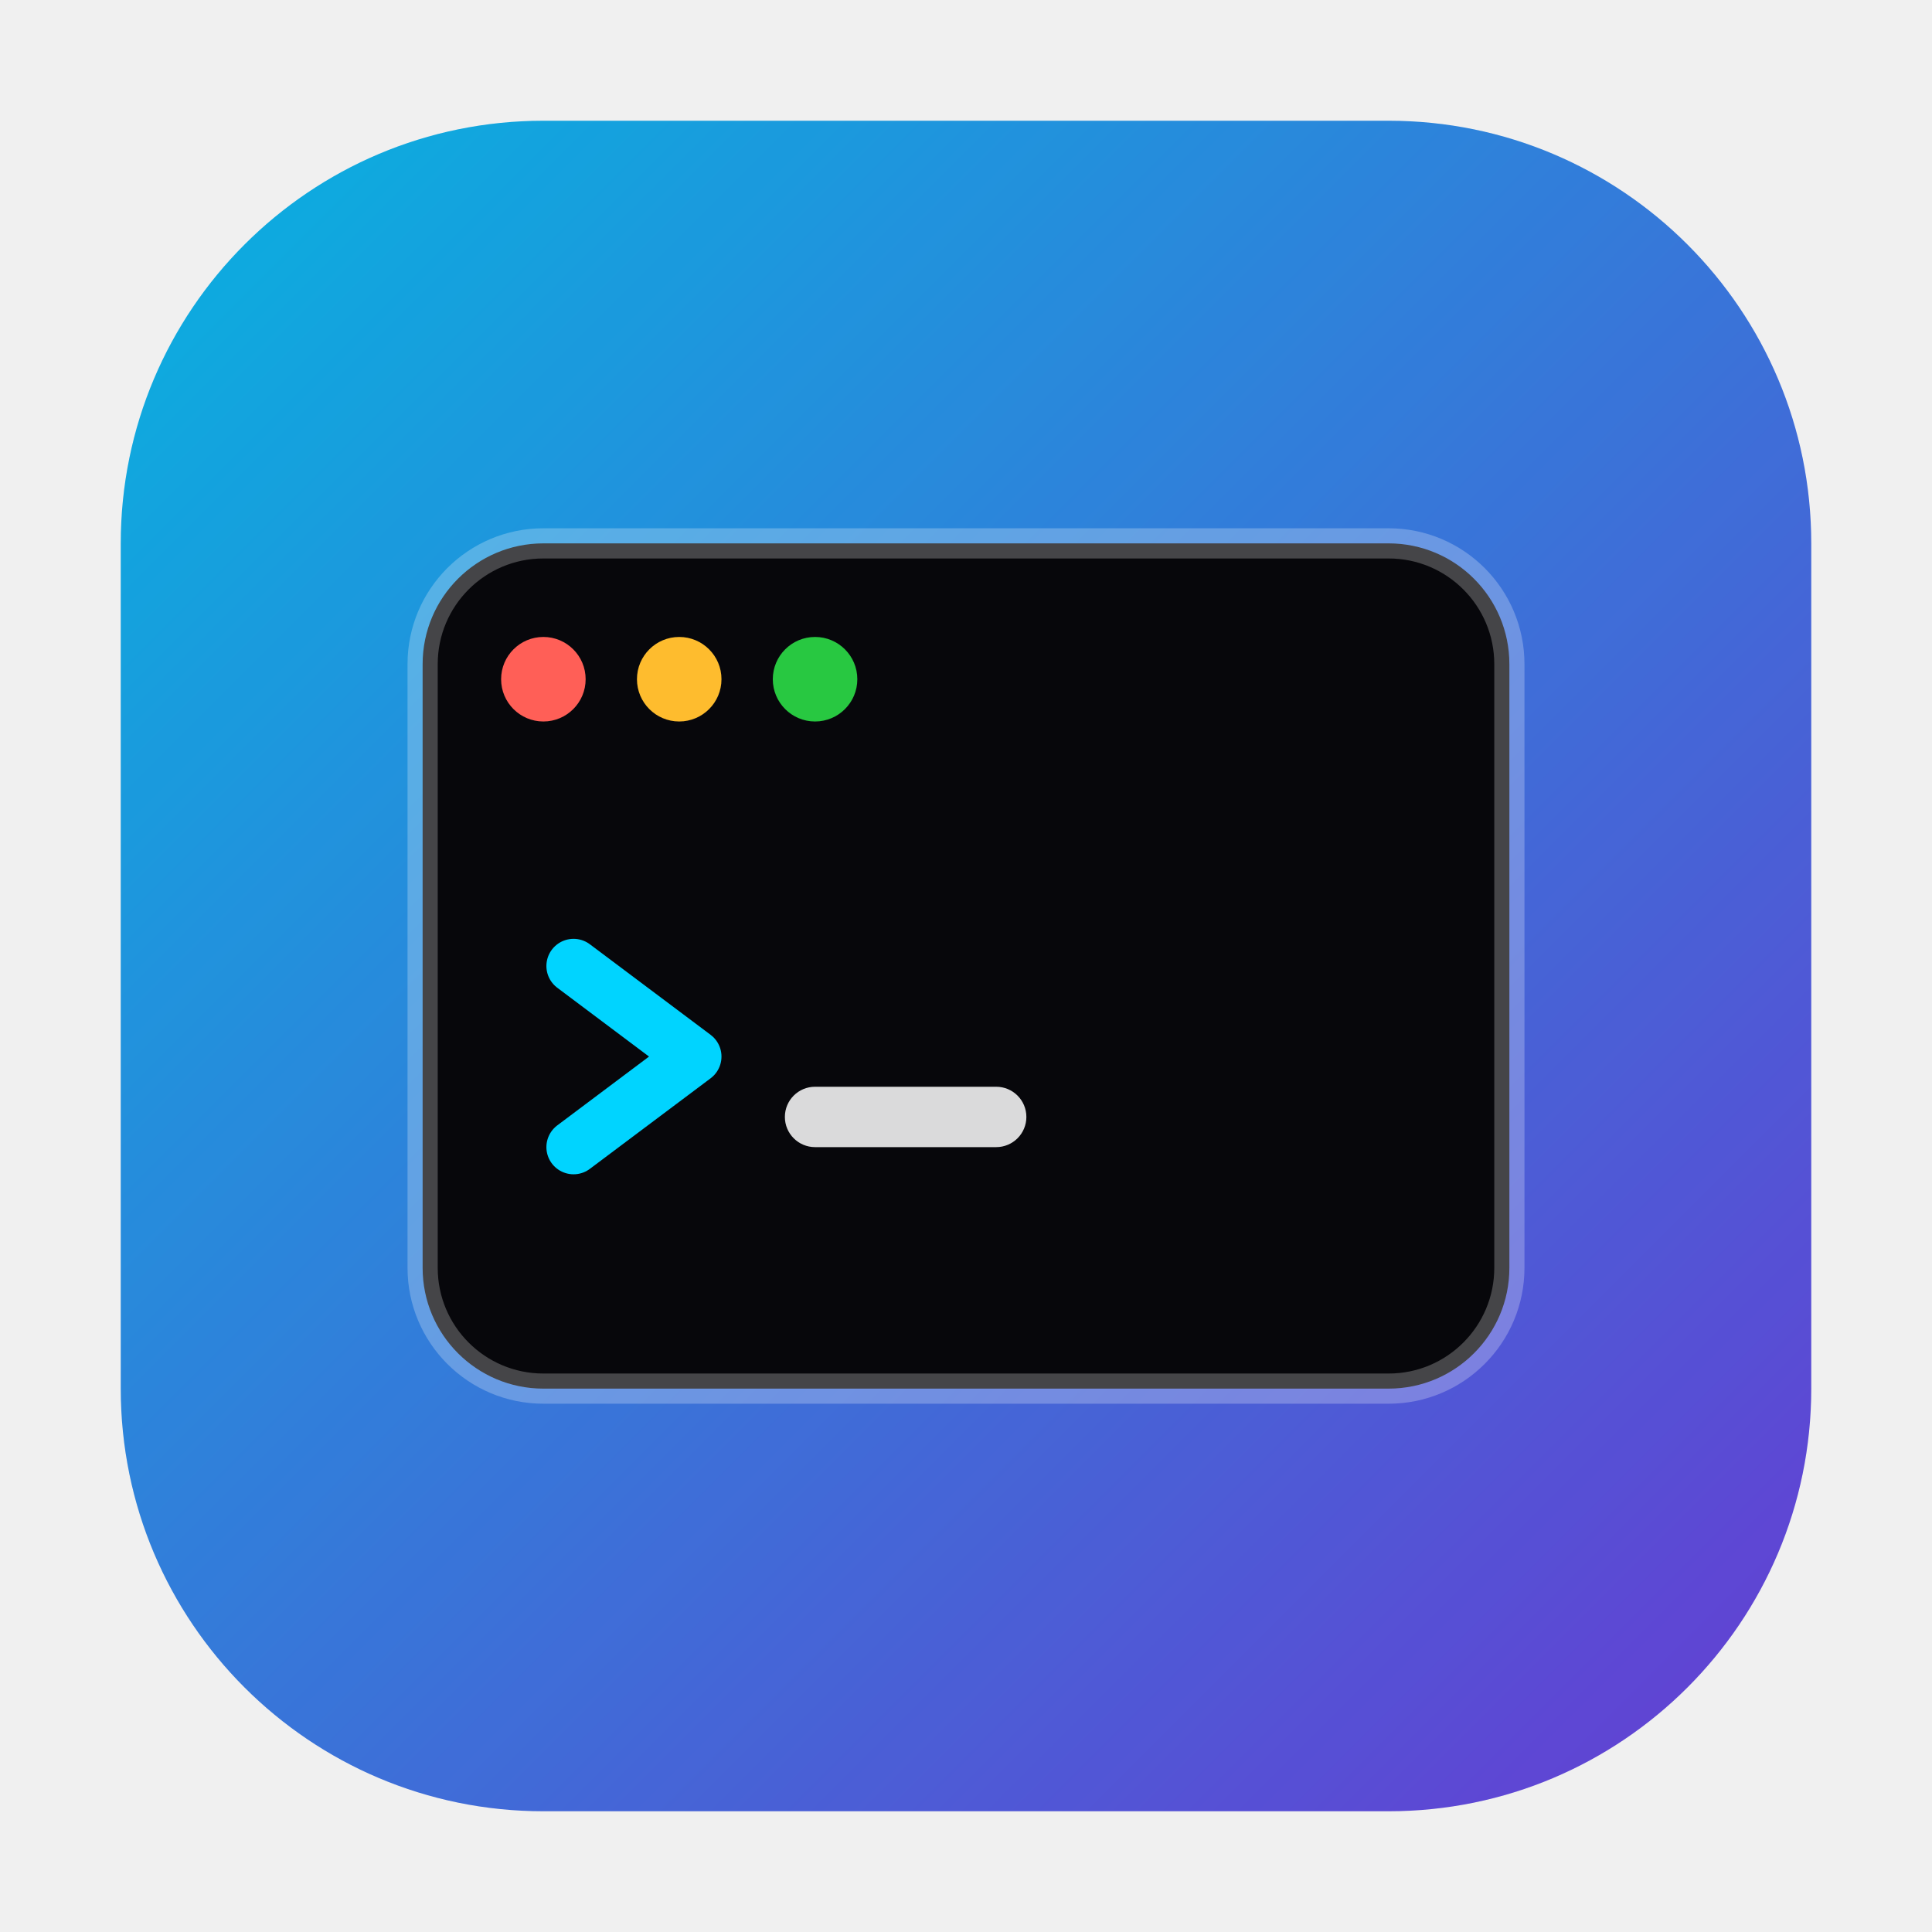
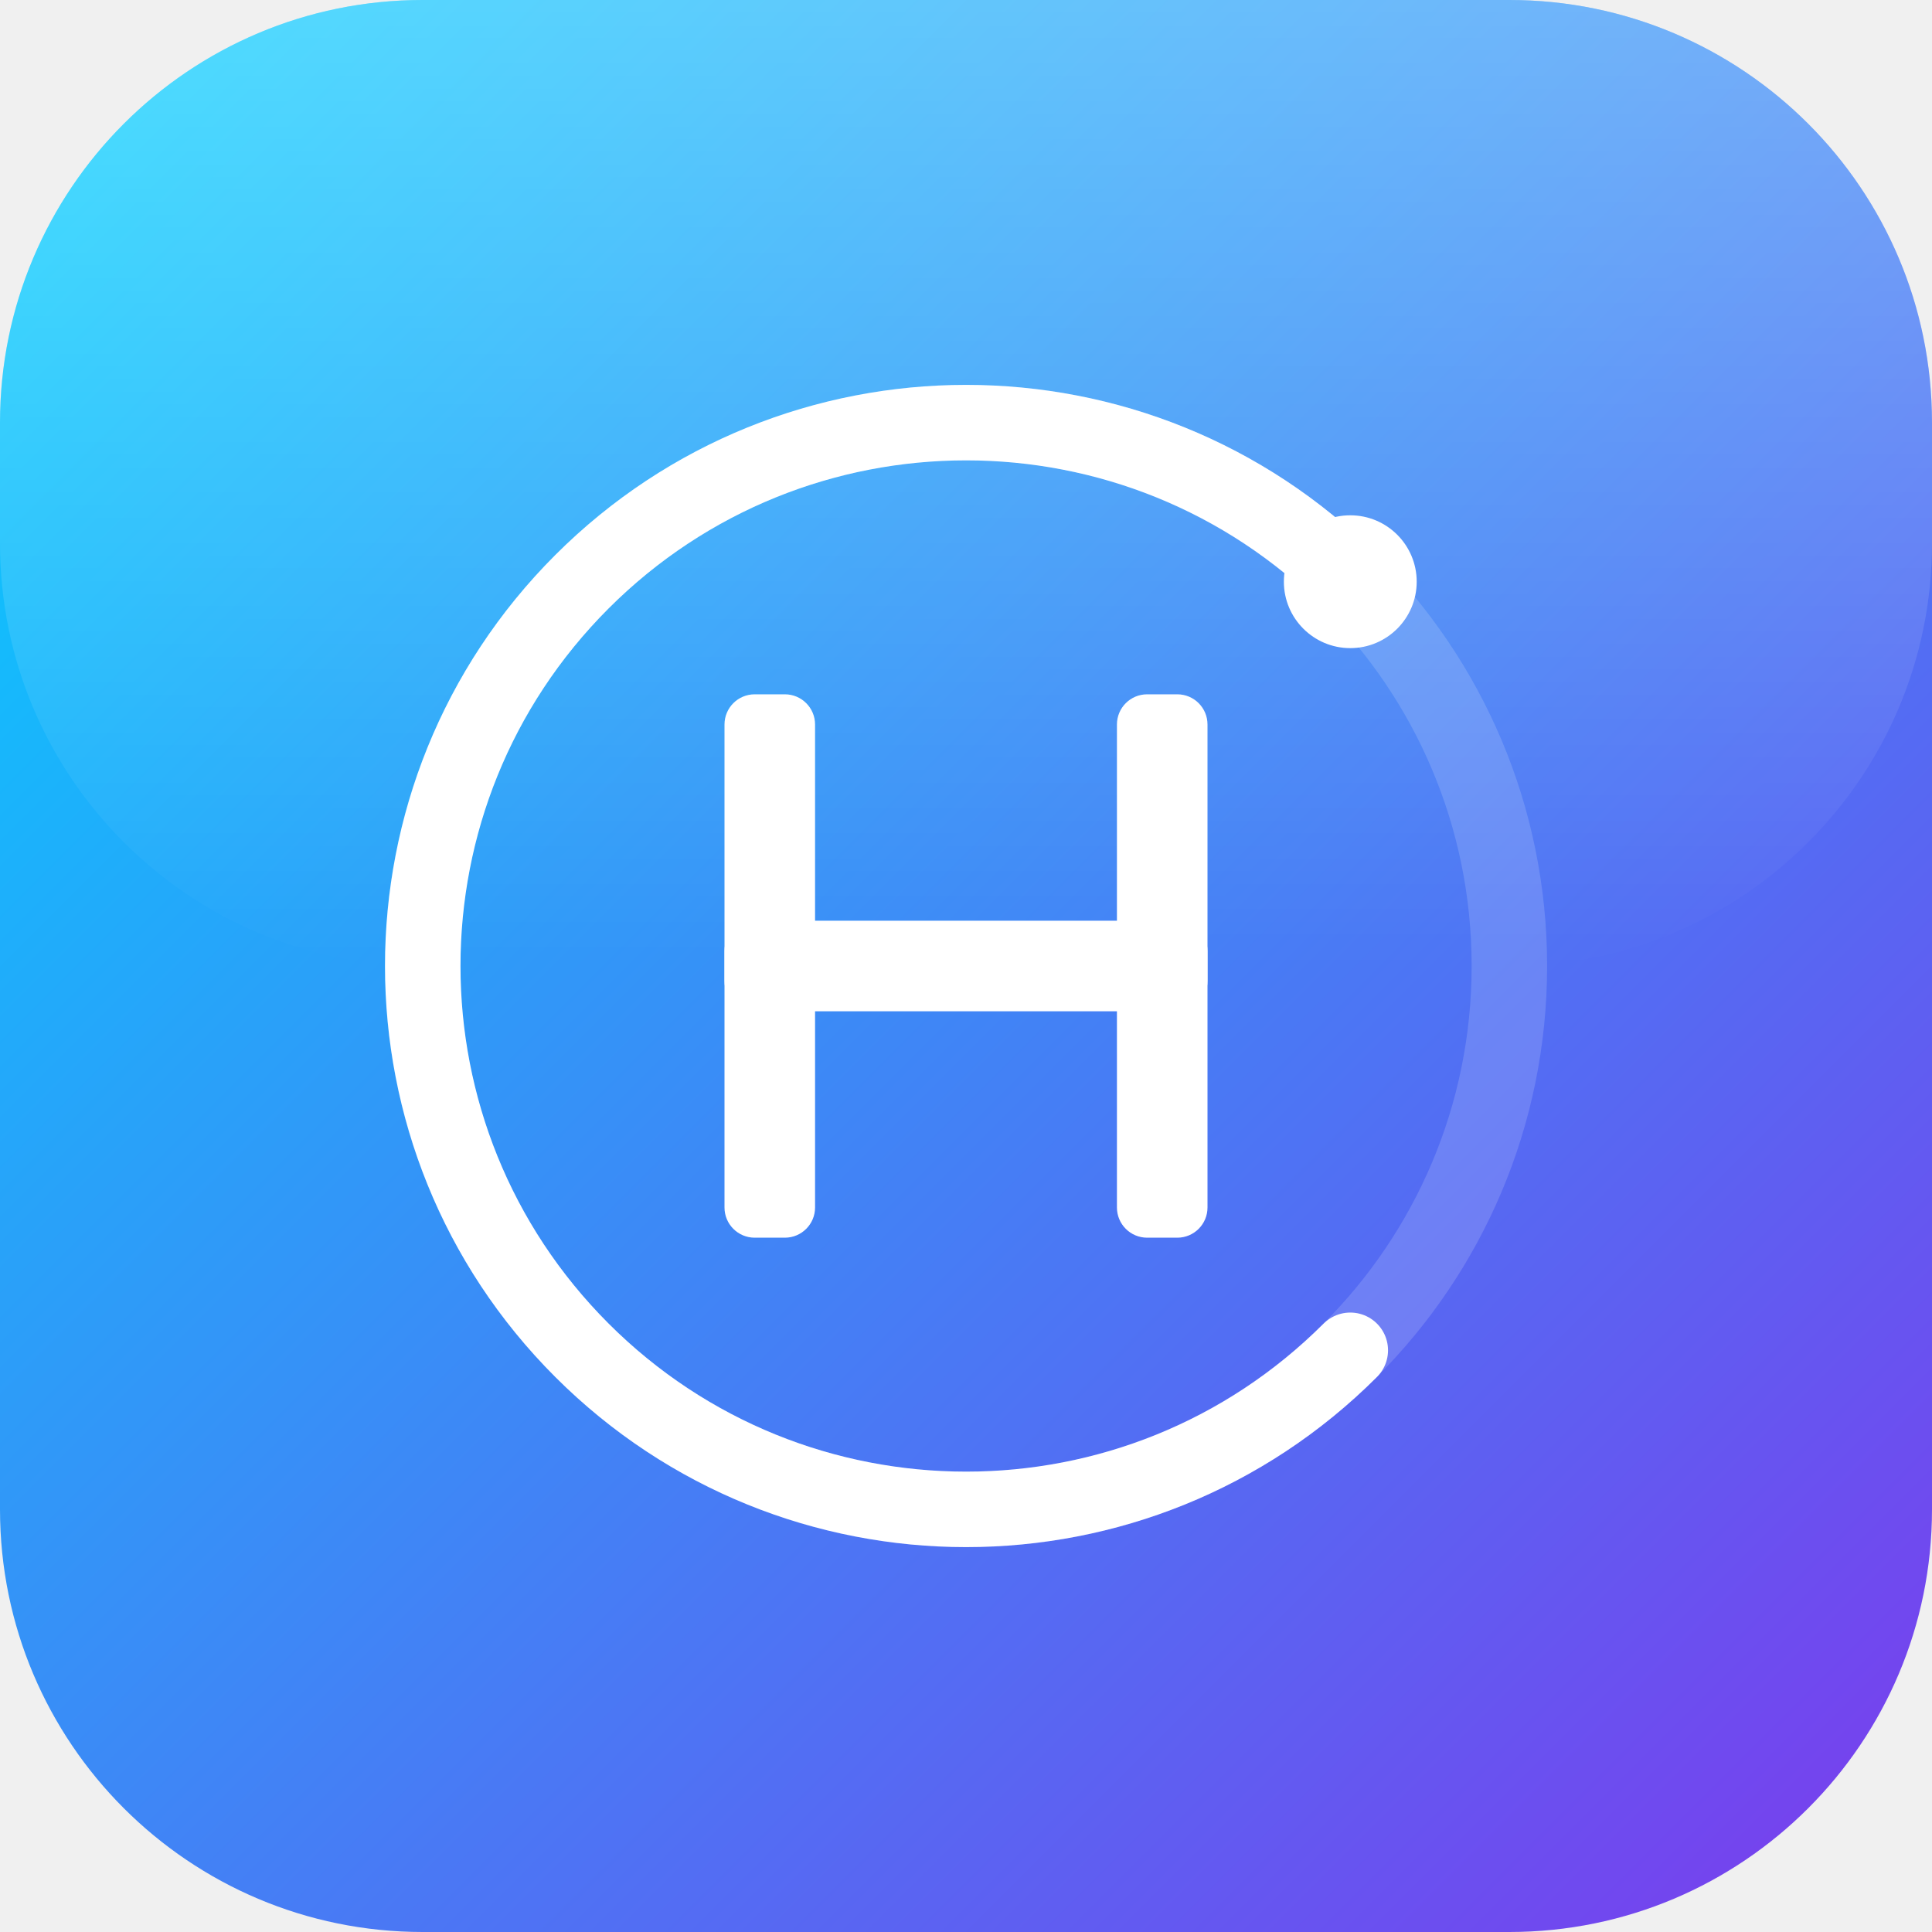
<svg xmlns="http://www.w3.org/2000/svg" viewBox="0 0 64 64" fill="none">
  <defs>
    <linearGradient id="g" x1="0" y1="0" x2="64" y2="64" gradientUnits="userSpaceOnUse">
      <stop offset="0%" stop-color="#00D4FF" />
      <stop offset="100%" stop-color="#7C3AED" />
    </linearGradient>
+     <linearGradient id="s" x1="0" y1="0" x2="0" y2="32" gradientUnits="userSpaceOnUse">
+       <stop offset="0%" stop-color="#FFFFFF" stop-opacity="0.3" />
+       <stop offset="100%" stop-color="#FFFFFF" stop-opacity="0" />
+     </linearGradient>
  </defs>
-   <rect x="4" y="4" width="56" height="56" rx="14" fill="url(#g)" />
-   <rect x="4" y="4" width="56" height="56" rx="14" fill="black" fill-opacity="0.12" />
-   <rect x="14" y="18" width="36" height="28" rx="4" fill="#07070B" stroke="white" stroke-opacity="0.25" />
-   <circle cx="18" cy="22.5" r="1.4" fill="#FF5F57" />
-   <circle cx="22.5" cy="22.5" r="1.4" fill="#FEBC2E" />
-   <circle cx="27" cy="22.5" r="1.4" fill="#28C841" />
-   <path d="M19 32 L23 35 L19 38" stroke="#00D4FF" stroke-width="1.8" stroke-linecap="round" stroke-linejoin="round" fill="none" />
-   <rect x="26" y="36" width="8" height="2" rx="1" fill="white" fill-opacity="0.85" />
+   <rect width="64" height="64" rx="14" fill="url(#g)" />
+   <rect width="64" height="32" rx="14" fill="url(#s)" />
+   <circle cx="32" cy="32" r="18" fill="none" stroke="#FFFFFF" stroke-opacity="0.15" stroke-width="2.5" />
+   <path d="M 44.73 44.73 A 18 18 0 1 1 44.73 19.27" fill="none" stroke="#FFFFFF" stroke-width="2.5" stroke-linecap="round" />
+   <circle cx="44.73" cy="19.27" r="2.2" fill="#FFFFFF" />
+   <g fill="#FFFFFF">
+     <rect x="24" y="23" width="3" height="18" rx="1" />
+     <rect x="37" y="23" width="3" height="18" rx="1" />
+     <rect x="24" y="30.5" width="16" height="3" rx="1" />
+   </g>
</svg>
